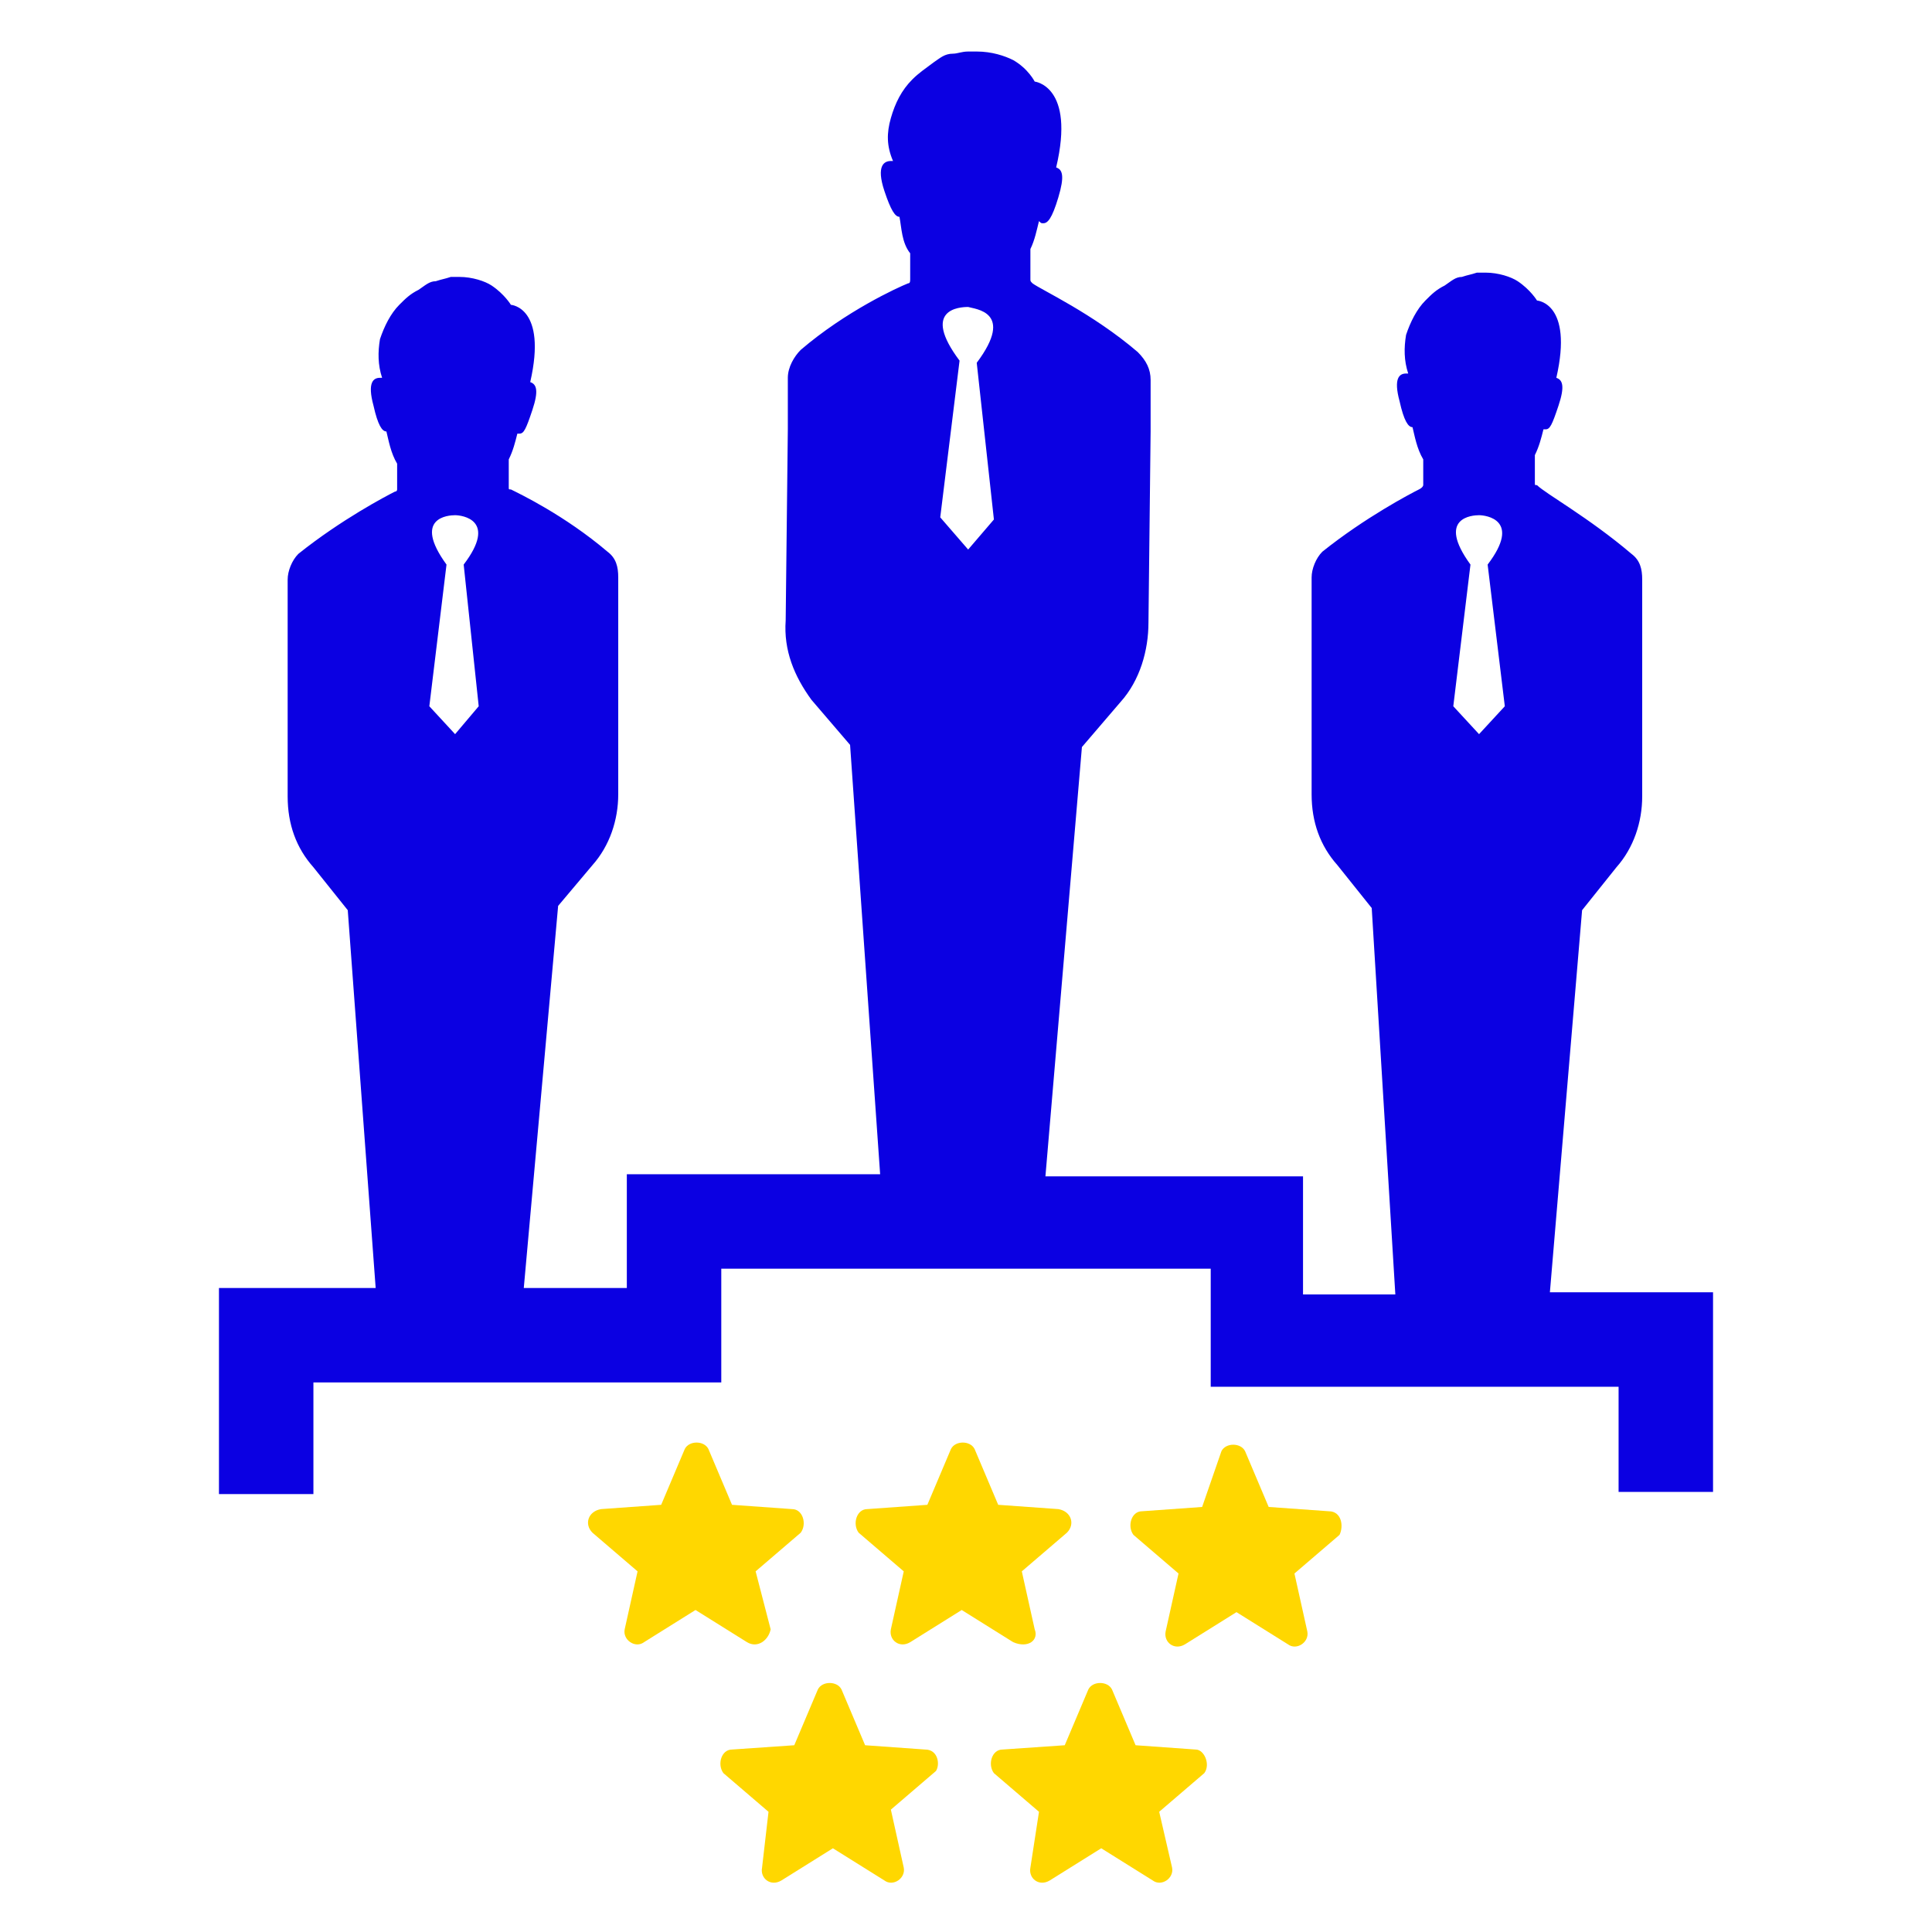
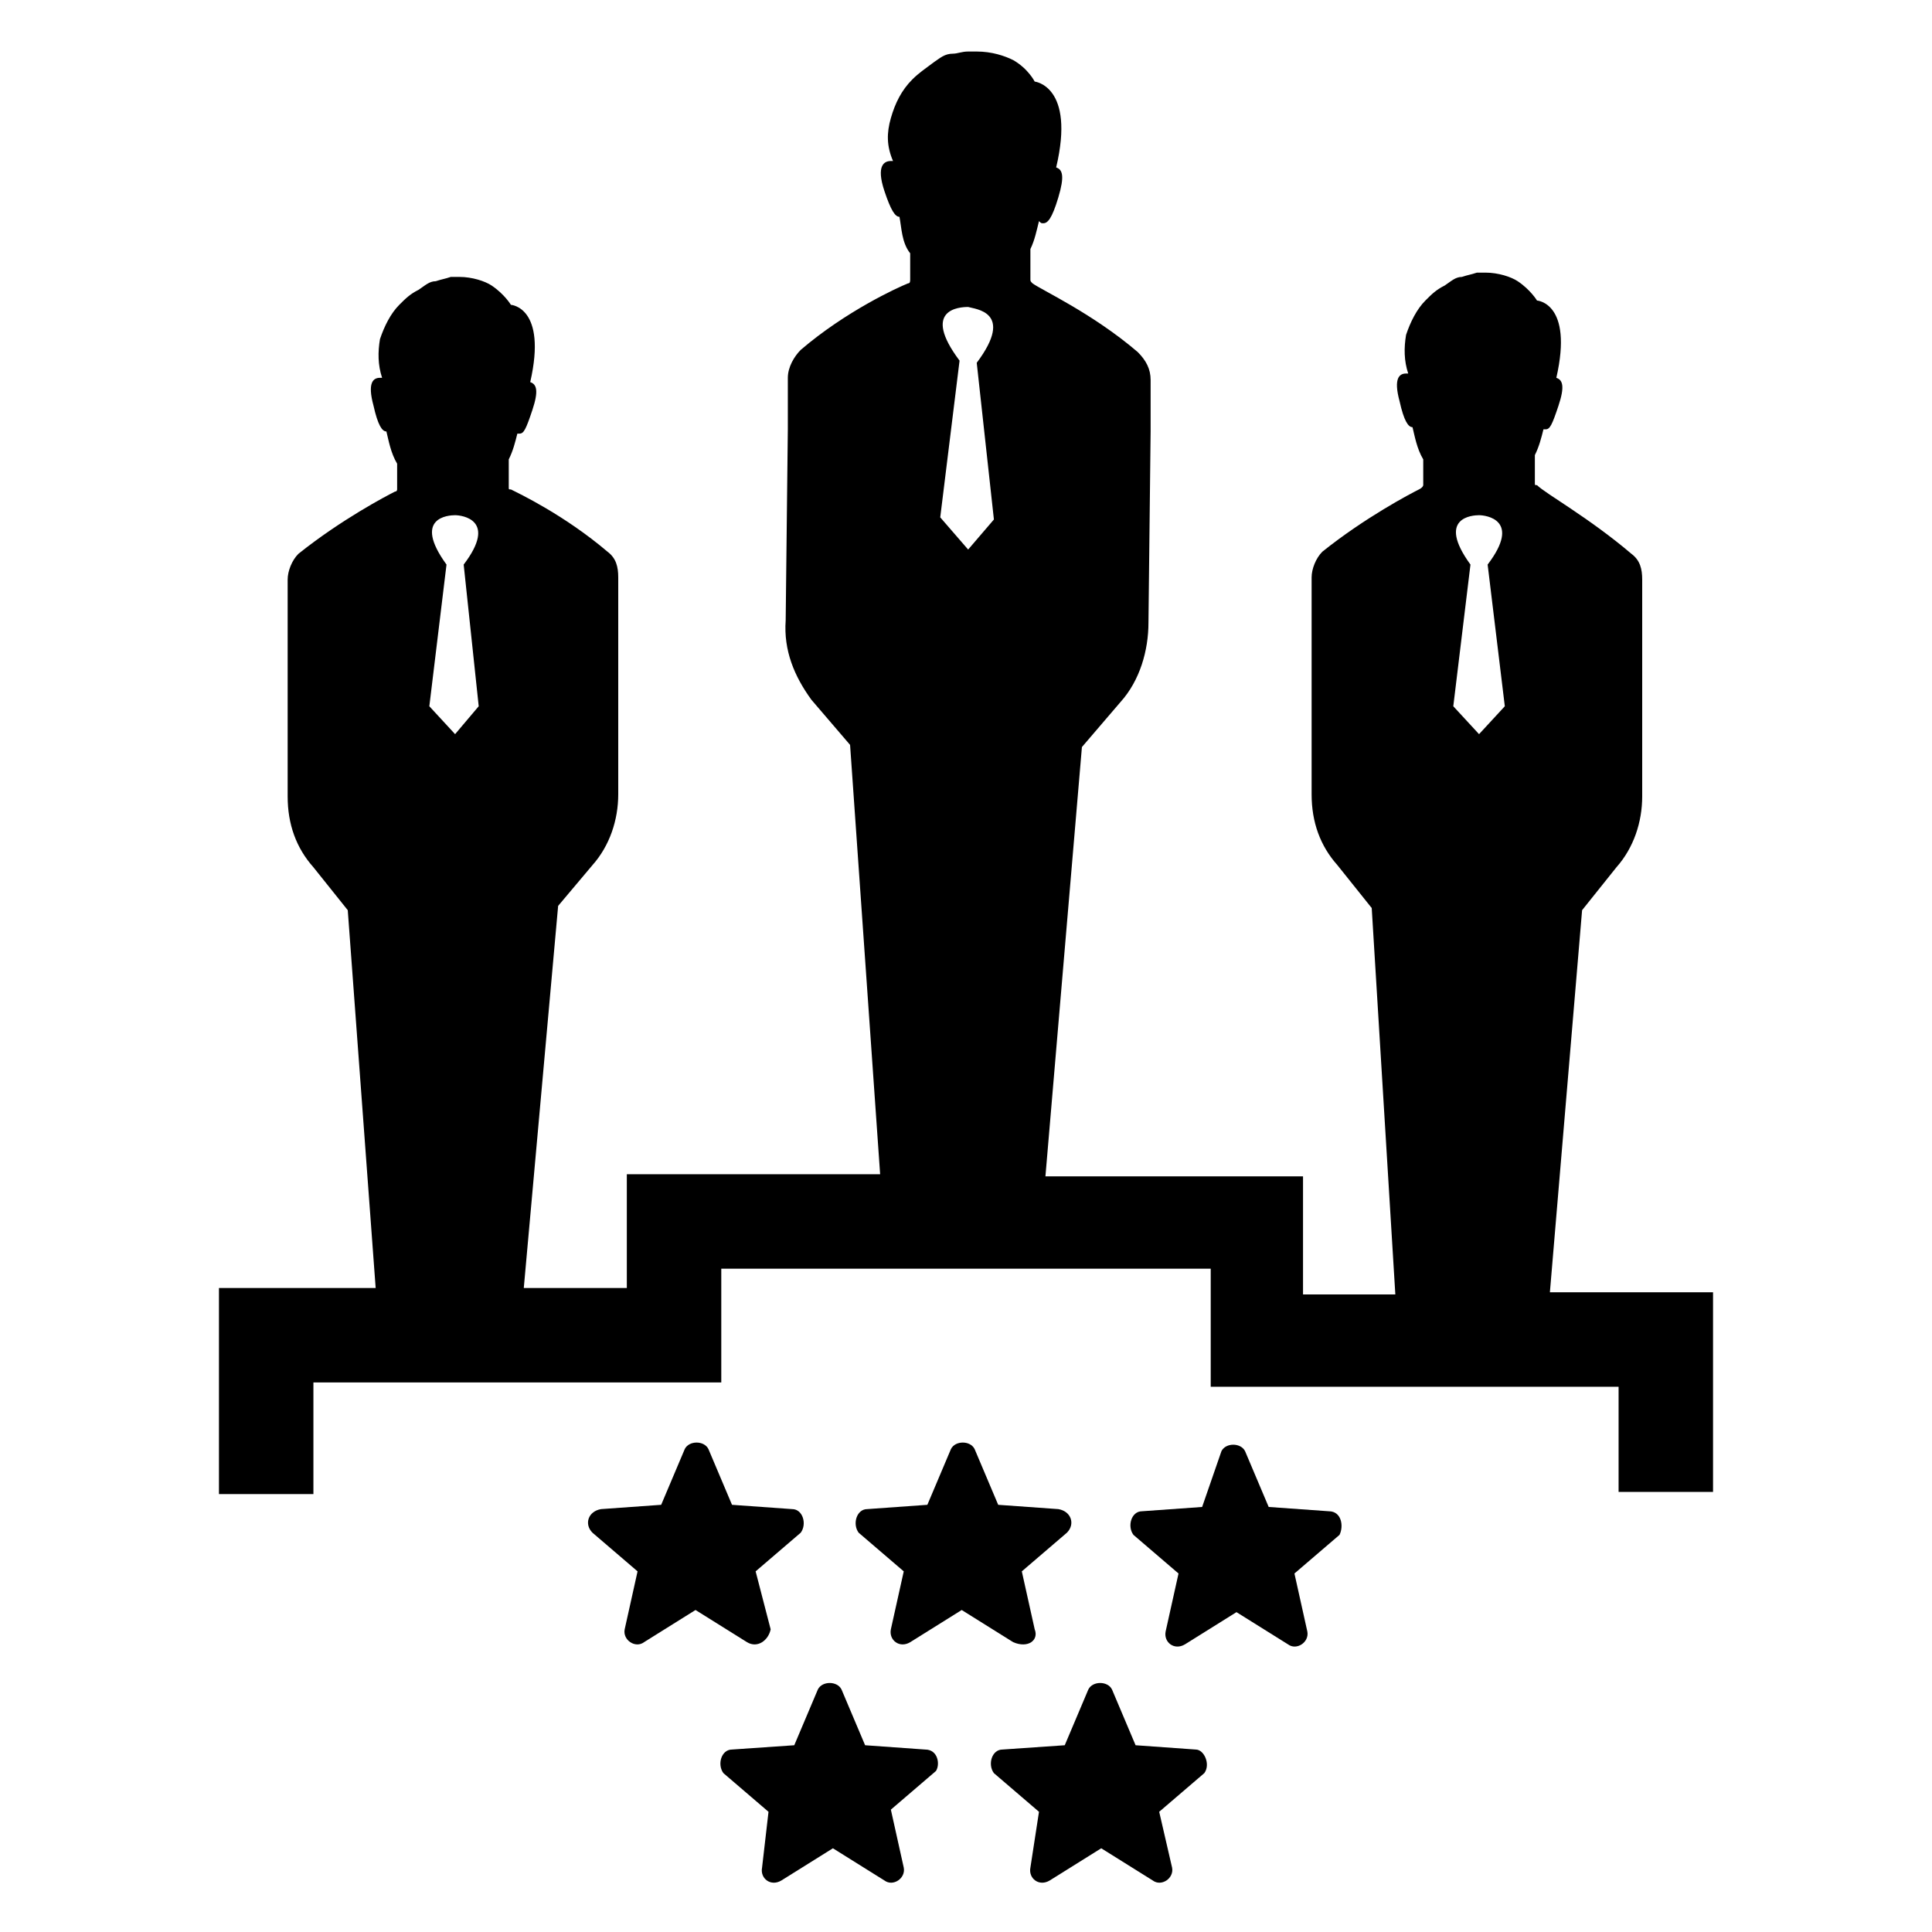
<svg xmlns="http://www.w3.org/2000/svg" version="1.1" id="Layer_1" x="0px" y="0px" viewBox="0 0 90 90" style="enable-background:new 0 0 90 90;" xml:space="preserve">
  <style type="text/css">
	.st0{fill:#0B00E2;}
	.st1{fill:#FFD700;}
</style>
-   <path class="st0" d="M72.2,60.2h7.6v9.3h-4.4v-4.9h-19v-5.5H33.6v5.3h-19v5.2h-4.4V60h7.3l-1.3-17.6l-1.6-2c-0.8-0.9-1.2-2-1.2-3.3  v-8v-2.1c0-0.4,0.2-0.9,0.5-1.2c2-1.6,4.1-2.7,4.5-2.9c0.1,0,0.1-0.1,0.1-0.1v-1.2c-0.3-0.5-0.4-1.1-0.5-1.5c-0.2,0-0.4-0.3-0.6-1.2  c-0.3-1.1,0-1.3,0.3-1.3c0,0,0,0,0.1,0c-0.2-0.6-0.2-1.2-0.1-1.8c0.2-0.6,0.5-1.2,0.9-1.6c0.3-0.3,0.5-0.5,0.9-0.7  c0.3-0.2,0.5-0.4,0.8-0.4l0,0c0.3-0.1,0.4-0.1,0.7-0.2c0.1,0,0.2,0,0.4,0c0.6,0,1.2,0.2,1.5,0.4c0.6,0.4,0.9,0.9,0.9,0.9  s1.7,0.1,0.9,3.6c0.3,0.1,0.4,0.4,0.1,1.3c-0.3,0.9-0.4,1.1-0.6,1.1c-0.1,0-0.1,0-0.1,0c-0.1,0.4-0.2,0.8-0.4,1.2v1.3  c0,0.1,0,0.1,0.1,0.1c0.4,0.2,2.5,1.2,4.5,2.9c0.4,0.3,0.5,0.7,0.5,1.2v2.1v8c0,1.2-0.4,2.4-1.2,3.3l-1.6,1.9L24.4,60h4.8v-5.3h11.8  l-1.4-20l-1.8-2.1c-0.8-1.1-1.3-2.3-1.2-3.7l0.1-8.9v-2.4c0-0.5,0.3-1,0.6-1.3c2.1-1.8,4.5-2.9,5-3.1c0.1,0,0.1-0.1,0.1-0.2v-1.2  c-0.4-0.5-0.4-1.2-0.5-1.7c-0.2,0-0.4-0.3-0.7-1.2c-0.4-1.2,0-1.4,0.3-1.4c0,0,0,0,0.1,0c-0.3-0.7-0.3-1.3-0.1-2  c0.2-0.7,0.5-1.3,1-1.8c0.3-0.3,0.6-0.5,1-0.8c0.3-0.2,0.5-0.4,0.9-0.4l0,0c0.2,0,0.4-0.1,0.7-0.1c0.1,0,0.3,0,0.4,0  c0.7,0,1.3,0.2,1.7,0.4c0.7,0.4,1,1,1,1s1.9,0.2,1,4c0.3,0.1,0.4,0.4,0.1,1.4c-0.3,1-0.5,1.2-0.7,1.2c-0.1,0-0.1,0-0.2-0.1  c-0.1,0.4-0.2,0.9-0.4,1.3V13c0,0.1,0,0.1,0.1,0.2c0.4,0.3,2.8,1.4,4.9,3.2c0.4,0.4,0.6,0.8,0.6,1.3v2.4l-0.1,8.9  c0,1.3-0.4,2.7-1.3,3.7l-1.8,2.1l-1.7,20h12v5.5H65l-1.1-18l-1.6-2c-0.8-0.9-1.2-2-1.2-3.3v-8v-2.1c0-0.4,0.2-0.9,0.5-1.2  c2-1.6,4.1-2.7,4.5-2.9c0.2-0.1,0.2-0.2,0.2-0.2v-1.2c-0.3-0.5-0.4-1.1-0.5-1.5c-0.2,0-0.4-0.3-0.6-1.2c-0.3-1.1,0-1.3,0.3-1.3  c0,0,0,0,0.1,0c-0.2-0.6-0.2-1.2-0.1-1.8c0.2-0.6,0.5-1.2,0.9-1.6c0.3-0.3,0.5-0.5,0.9-0.7c0.3-0.2,0.5-0.4,0.8-0.4l0,0  c0.3-0.1,0.4-0.1,0.7-0.2c0.1,0,0.2,0,0.4,0c0.6,0,1.2,0.2,1.5,0.4c0.6,0.4,0.9,0.9,0.9,0.9s1.7,0.1,0.9,3.6  c0.3,0.1,0.4,0.4,0.1,1.3c-0.3,0.9-0.4,1.1-0.6,1.1c-0.1,0-0.1,0-0.1,0c-0.1,0.4-0.2,0.8-0.4,1.2v1.3c0,0.1,0,0.1,0.1,0.1  C72,23,74,24.1,76,25.8c0.4,0.3,0.5,0.7,0.5,1.2v2.1v8c0,1.2-0.4,2.4-1.2,3.3l-1.6,2L72.2,60.2z M22.3,32.9l-0.7-6.6  c1.6-2.1-0.1-2.3-0.4-2.3l0,0l0,0c-0.3,0-2,0.1-0.4,2.3L20,32.9l1.2,1.3L22.3,32.9z M46.3,24.2l-0.8-7.3c1.8-2.4-0.1-2.5-0.4-2.6  l0,0l0,0c-0.4,0-2.2,0.1-0.4,2.5l-0.9,7.3l1.3,1.5L46.3,24.2z M70.1,32.9l-0.8-6.6c1.6-2.1-0.1-2.3-0.4-2.3l0,0l0,0  c-0.3,0-2,0.1-0.4,2.3l-0.8,6.6l1.2,1.3L70.1,32.9z" />
-   <path class="st1" d="M34.8,76.5L32.4,75L30,76.5c-0.4,0.3-1-0.1-0.9-0.6l0.6-2.7l-2.1-1.8c-0.4-0.4-0.2-1,0.4-1.1l2.8-0.2l1.1-2.6  c0.2-0.4,0.9-0.4,1.1,0l1.1,2.6l2.8,0.2c0.5,0,0.7,0.7,0.4,1.1l-2.1,1.8l0.7,2.7C35.8,76.4,35.3,76.8,34.8,76.5z" />
-   <path class="st1" d="M48.2,75.9l-0.6-2.7l2.1-1.8c0.4-0.4,0.2-1-0.4-1.1l-2.8-0.2l-1.1-2.6c-0.2-0.4-0.9-0.4-1.1,0l-1.1,2.6  l-2.8,0.2c-0.5,0-0.7,0.7-0.4,1.1l2.1,1.8l-0.6,2.7c-0.1,0.5,0.4,0.9,0.9,0.6l2.4-1.5l2.4,1.5C47.9,76.8,48.4,76.4,48.2,75.9z" />
-   <path class="st1" d="M61.9,70.4l-2.8-0.2l-1.1-2.6c-0.2-0.4-0.9-0.4-1.1,0L56,70.2l-2.8,0.2c-0.5,0-0.7,0.7-0.4,1.1l2.1,1.8  l-0.6,2.7c-0.1,0.5,0.4,0.9,0.9,0.6l2.4-1.5l2.4,1.5c0.4,0.3,1-0.1,0.9-0.6l-0.6-2.7l2.1-1.8C62.6,71.1,62.5,70.4,61.9,70.4z" />
-   <path class="st1" d="M43.1,81.5l-2.8-0.2l-1.1-2.6c-0.2-0.4-0.9-0.4-1.1,0l-1.1,2.6l-2.9,0.2c-0.5,0-0.7,0.7-0.4,1.1l2.1,1.8  L35.5,87c-0.1,0.5,0.4,0.9,0.9,0.6l2.4-1.5l2.4,1.5c0.4,0.3,1-0.1,0.9-0.6l-0.6-2.7l2.1-1.8C43.8,82.2,43.7,81.5,43.1,81.5z" />
-   <path class="st1" d="M55.7,81.5l-2.8-0.2l-1.1-2.6c-0.2-0.4-0.9-0.4-1.1,0l-1.1,2.6l-2.9,0.2c-0.5,0-0.7,0.7-0.4,1.1l2.1,1.8L48,87  c-0.1,0.5,0.4,0.9,0.9,0.6l2.4-1.5l2.4,1.5c0.4,0.3,1-0.1,0.9-0.6L54,84.4l2.1-1.8C56.4,82.2,56.1,81.5,55.7,81.5z" />
+   <path className="st0" d="M72.2,60.2h7.6v9.3h-4.4v-4.9h-19v-5.5H33.6v5.3h-19v5.2h-4.4V60h7.3l-1.3-17.6l-1.6-2c-0.8-0.9-1.2-2-1.2-3.3  v-8v-2.1c0-0.4,0.2-0.9,0.5-1.2c2-1.6,4.1-2.7,4.5-2.9c0.1,0,0.1-0.1,0.1-0.1v-1.2c-0.3-0.5-0.4-1.1-0.5-1.5c-0.2,0-0.4-0.3-0.6-1.2  c-0.3-1.1,0-1.3,0.3-1.3c0,0,0,0,0.1,0c-0.2-0.6-0.2-1.2-0.1-1.8c0.2-0.6,0.5-1.2,0.9-1.6c0.3-0.3,0.5-0.5,0.9-0.7  c0.3-0.2,0.5-0.4,0.8-0.4l0,0c0.3-0.1,0.4-0.1,0.7-0.2c0.1,0,0.2,0,0.4,0c0.6,0,1.2,0.2,1.5,0.4c0.6,0.4,0.9,0.9,0.9,0.9  s1.7,0.1,0.9,3.6c0.3,0.1,0.4,0.4,0.1,1.3c-0.3,0.9-0.4,1.1-0.6,1.1c-0.1,0-0.1,0-0.1,0c-0.1,0.4-0.2,0.8-0.4,1.2v1.3  c0,0.1,0,0.1,0.1,0.1c0.4,0.2,2.5,1.2,4.5,2.9c0.4,0.3,0.5,0.7,0.5,1.2v2.1v8c0,1.2-0.4,2.4-1.2,3.3l-1.6,1.9L24.4,60h4.8v-5.3h11.8  l-1.4-20l-1.8-2.1c-0.8-1.1-1.3-2.3-1.2-3.7l0.1-8.9v-2.4c0-0.5,0.3-1,0.6-1.3c2.1-1.8,4.5-2.9,5-3.1c0.1,0,0.1-0.1,0.1-0.2v-1.2  c-0.4-0.5-0.4-1.2-0.5-1.7c-0.2,0-0.4-0.3-0.7-1.2c-0.4-1.2,0-1.4,0.3-1.4c0,0,0,0,0.1,0c-0.3-0.7-0.3-1.3-0.1-2  c0.2-0.7,0.5-1.3,1-1.8c0.3-0.3,0.6-0.5,1-0.8c0.3-0.2,0.5-0.4,0.9-0.4l0,0c0.2,0,0.4-0.1,0.7-0.1c0.1,0,0.3,0,0.4,0  c0.7,0,1.3,0.2,1.7,0.4c0.7,0.4,1,1,1,1s1.9,0.2,1,4c0.3,0.1,0.4,0.4,0.1,1.4c-0.3,1-0.5,1.2-0.7,1.2c-0.1,0-0.1,0-0.2-0.1  c-0.1,0.4-0.2,0.9-0.4,1.3V13c0,0.1,0,0.1,0.1,0.2c0.4,0.3,2.8,1.4,4.9,3.2c0.4,0.4,0.6,0.8,0.6,1.3v2.4l-0.1,8.9  c0,1.3-0.4,2.7-1.3,3.7l-1.8,2.1l-1.7,20h12v5.5H65l-1.1-18l-1.6-2c-0.8-0.9-1.2-2-1.2-3.3v-8v-2.1c0-0.4,0.2-0.9,0.5-1.2  c2-1.6,4.1-2.7,4.5-2.9c0.2-0.1,0.2-0.2,0.2-0.2v-1.2c-0.3-0.5-0.4-1.1-0.5-1.5c-0.2,0-0.4-0.3-0.6-1.2c-0.3-1.1,0-1.3,0.3-1.3  c0,0,0,0,0.1,0c-0.2-0.6-0.2-1.2-0.1-1.8c0.2-0.6,0.5-1.2,0.9-1.6c0.3-0.3,0.5-0.5,0.9-0.7c0.3-0.2,0.5-0.4,0.8-0.4l0,0  c0.3-0.1,0.4-0.1,0.7-0.2c0.1,0,0.2,0,0.4,0c0.6,0,1.2,0.2,1.5,0.4c0.6,0.4,0.9,0.9,0.9,0.9s1.7,0.1,0.9,3.6  c0.3,0.1,0.4,0.4,0.1,1.3c-0.3,0.9-0.4,1.1-0.6,1.1c-0.1,0-0.1,0-0.1,0c-0.1,0.4-0.2,0.8-0.4,1.2v1.3c0,0.1,0,0.1,0.1,0.1  C72,23,74,24.1,76,25.8c0.4,0.3,0.5,0.7,0.5,1.2v2.1v8c0,1.2-0.4,2.4-1.2,3.3l-1.6,2L72.2,60.2z M22.3,32.9l-0.7-6.6  c1.6-2.1-0.1-2.3-0.4-2.3l0,0l0,0c-0.3,0-2,0.1-0.4,2.3L20,32.9l1.2,1.3L22.3,32.9z M46.3,24.2l-0.8-7.3c1.8-2.4-0.1-2.5-0.4-2.6  l0,0l0,0c-0.4,0-2.2,0.1-0.4,2.5l-0.9,7.3l1.3,1.5L46.3,24.2z M70.1,32.9l-0.8-6.6c1.6-2.1-0.1-2.3-0.4-2.3l0,0l0,0  c-0.3,0-2,0.1-0.4,2.3l-0.8,6.6l1.2,1.3L70.1,32.9z" />
+   <path className="st1" d="M34.8,76.5L32.4,75L30,76.5c-0.4,0.3-1-0.1-0.9-0.6l0.6-2.7l-2.1-1.8c-0.4-0.4-0.2-1,0.4-1.1l2.8-0.2l1.1-2.6  c0.2-0.4,0.9-0.4,1.1,0l1.1,2.6l2.8,0.2c0.5,0,0.7,0.7,0.4,1.1l-2.1,1.8l0.7,2.7C35.8,76.4,35.3,76.8,34.8,76.5z" />
+   <path className="st1" d="M48.2,75.9l-0.6-2.7l2.1-1.8c0.4-0.4,0.2-1-0.4-1.1l-2.8-0.2l-1.1-2.6c-0.2-0.4-0.9-0.4-1.1,0l-1.1,2.6  l-2.8,0.2c-0.5,0-0.7,0.7-0.4,1.1l2.1,1.8l-0.6,2.7c-0.1,0.5,0.4,0.9,0.9,0.6l2.4-1.5l2.4,1.5C47.9,76.8,48.4,76.4,48.2,75.9z" />
+   <path className="st1" d="M61.9,70.4l-2.8-0.2l-1.1-2.6c-0.2-0.4-0.9-0.4-1.1,0L56,70.2l-2.8,0.2c-0.5,0-0.7,0.7-0.4,1.1l2.1,1.8  l-0.6,2.7c-0.1,0.5,0.4,0.9,0.9,0.6l2.4-1.5l2.4,1.5c0.4,0.3,1-0.1,0.9-0.6l-0.6-2.7l2.1-1.8C62.6,71.1,62.5,70.4,61.9,70.4z" />
+   <path className="st1" d="M43.1,81.5l-2.8-0.2l-1.1-2.6c-0.2-0.4-0.9-0.4-1.1,0l-1.1,2.6l-2.9,0.2c-0.5,0-0.7,0.7-0.4,1.1l2.1,1.8  L35.5,87c-0.1,0.5,0.4,0.9,0.9,0.6l2.4-1.5l2.4,1.5c0.4,0.3,1-0.1,0.9-0.6l-0.6-2.7l2.1-1.8C43.8,82.2,43.7,81.5,43.1,81.5z" />
+   <path className="st1" d="M55.7,81.5l-2.8-0.2l-1.1-2.6c-0.2-0.4-0.9-0.4-1.1,0l-1.1,2.6l-2.9,0.2c-0.5,0-0.7,0.7-0.4,1.1l2.1,1.8L48,87  c-0.1,0.5,0.4,0.9,0.9,0.6l2.4-1.5l2.4,1.5c0.4,0.3,1-0.1,0.9-0.6L54,84.4l2.1-1.8C56.4,82.2,56.1,81.5,55.7,81.5z" />
</svg>
